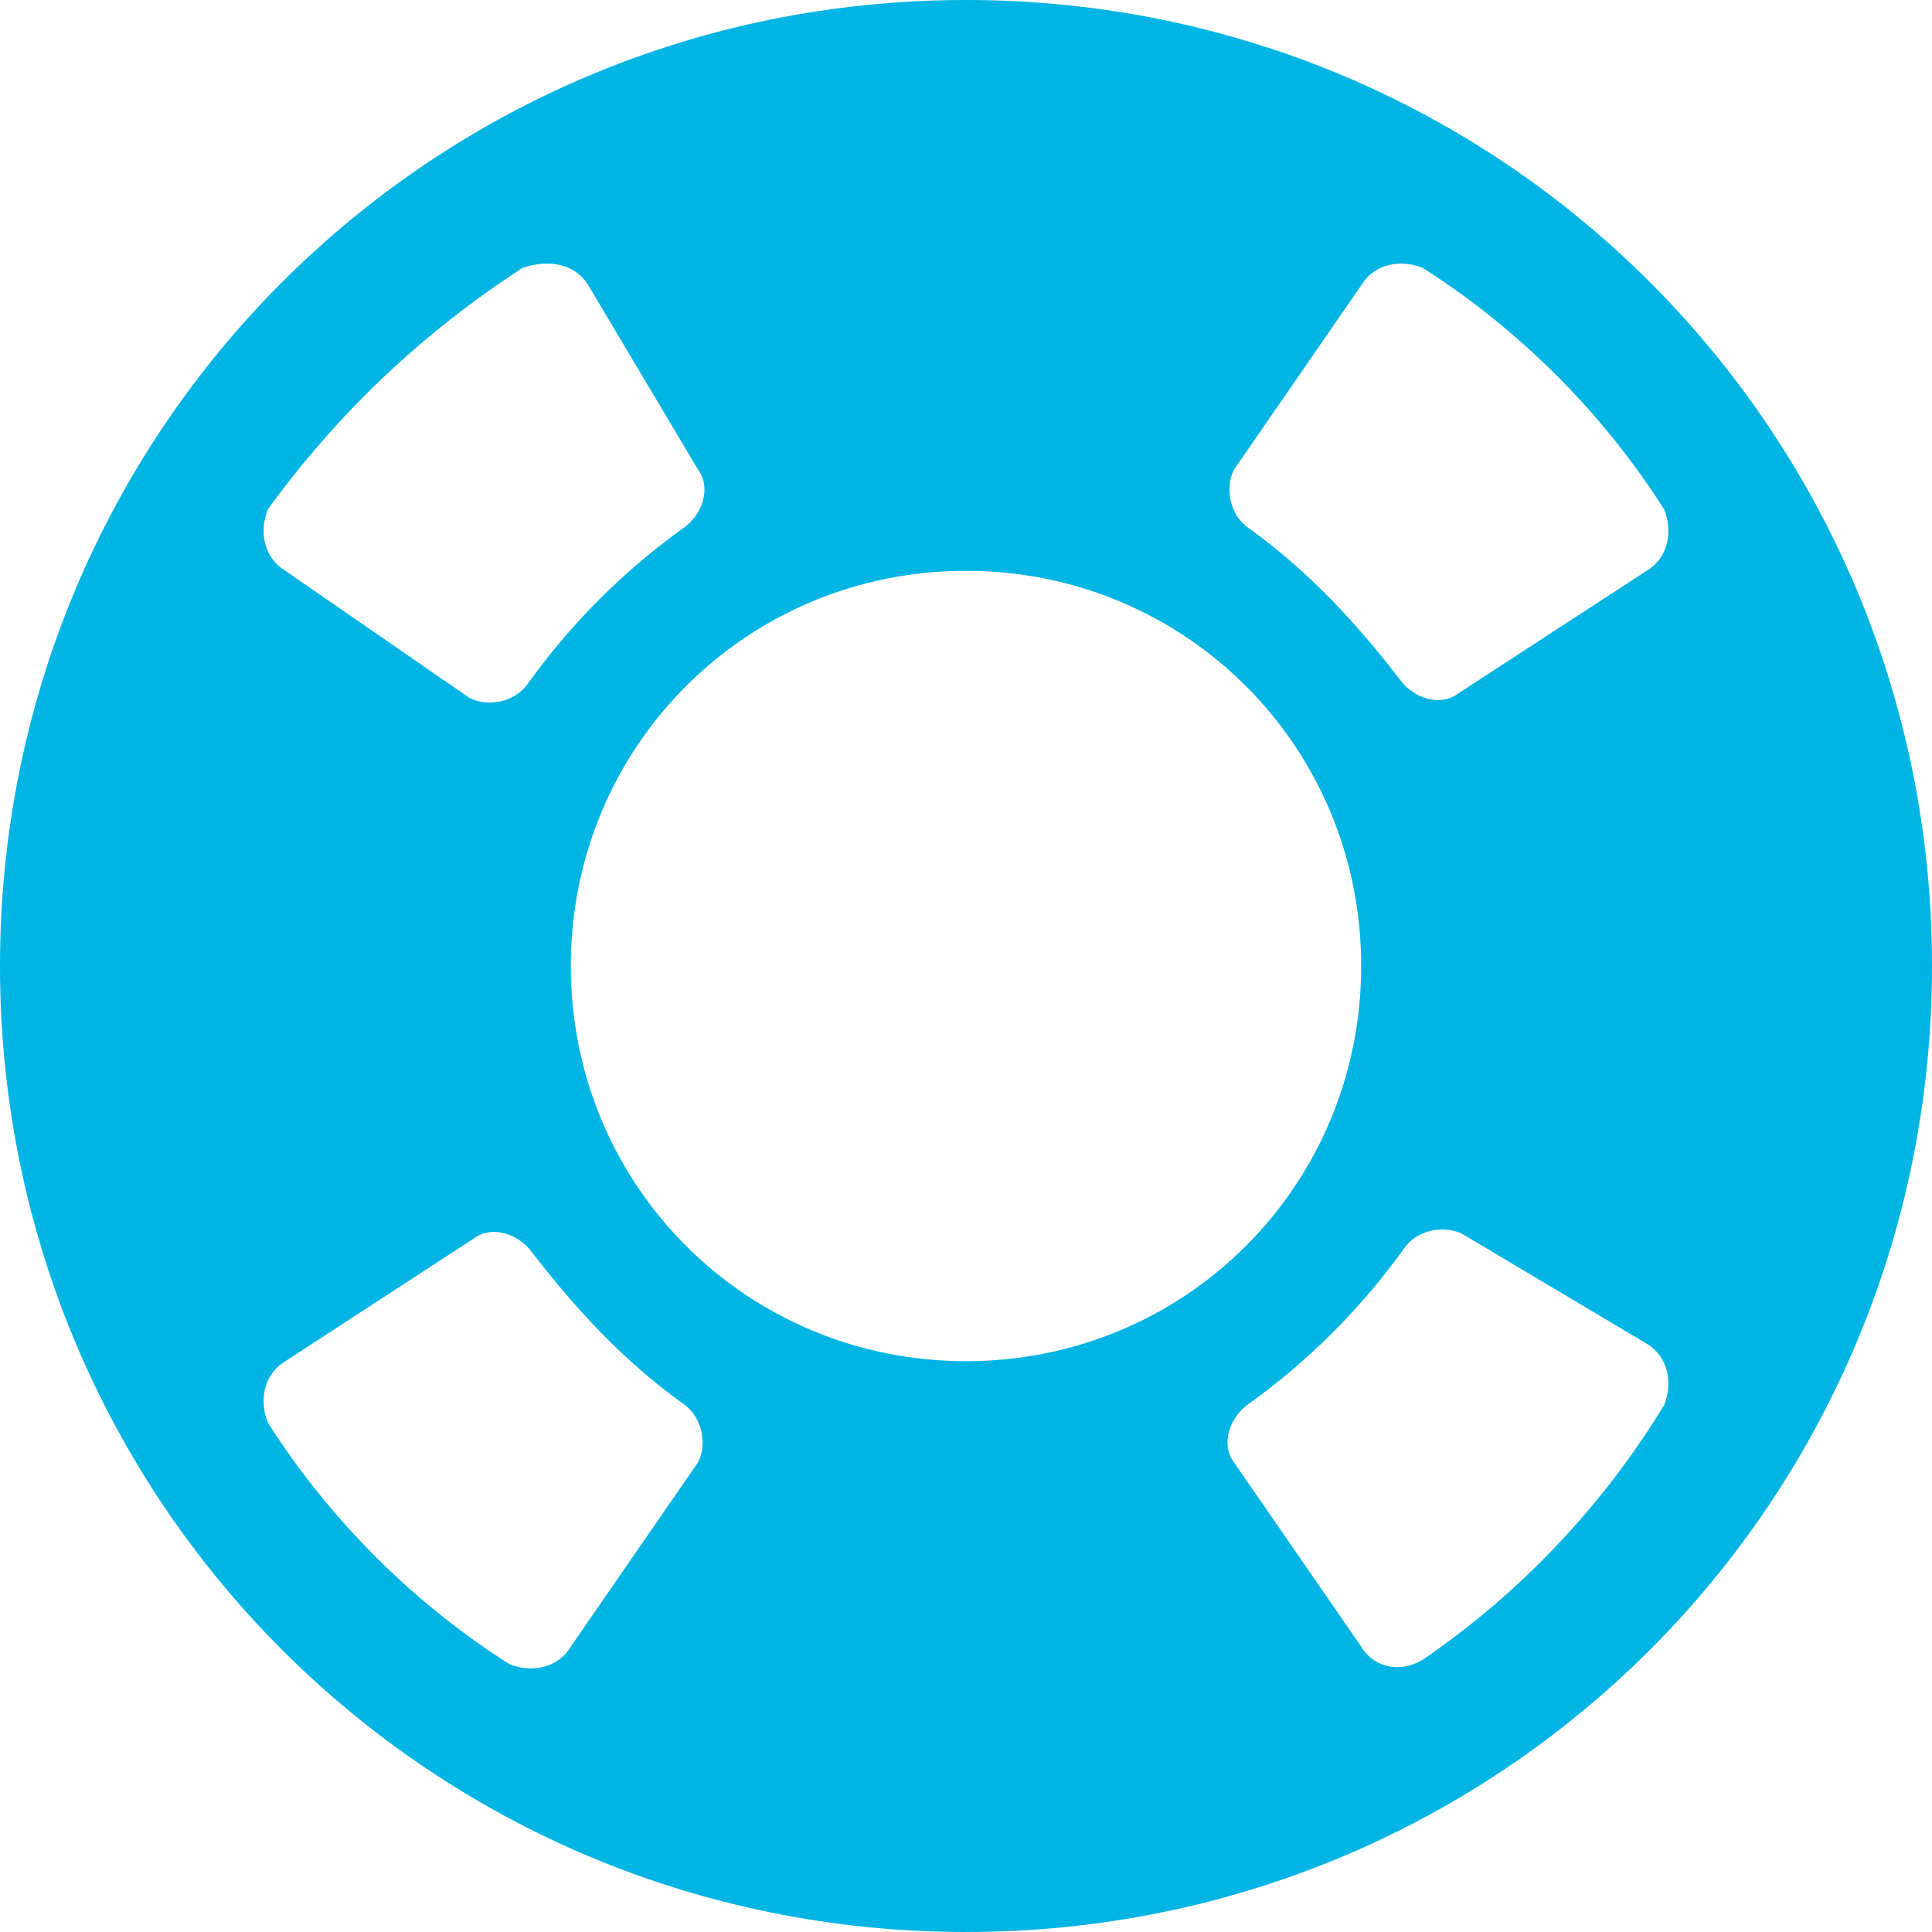
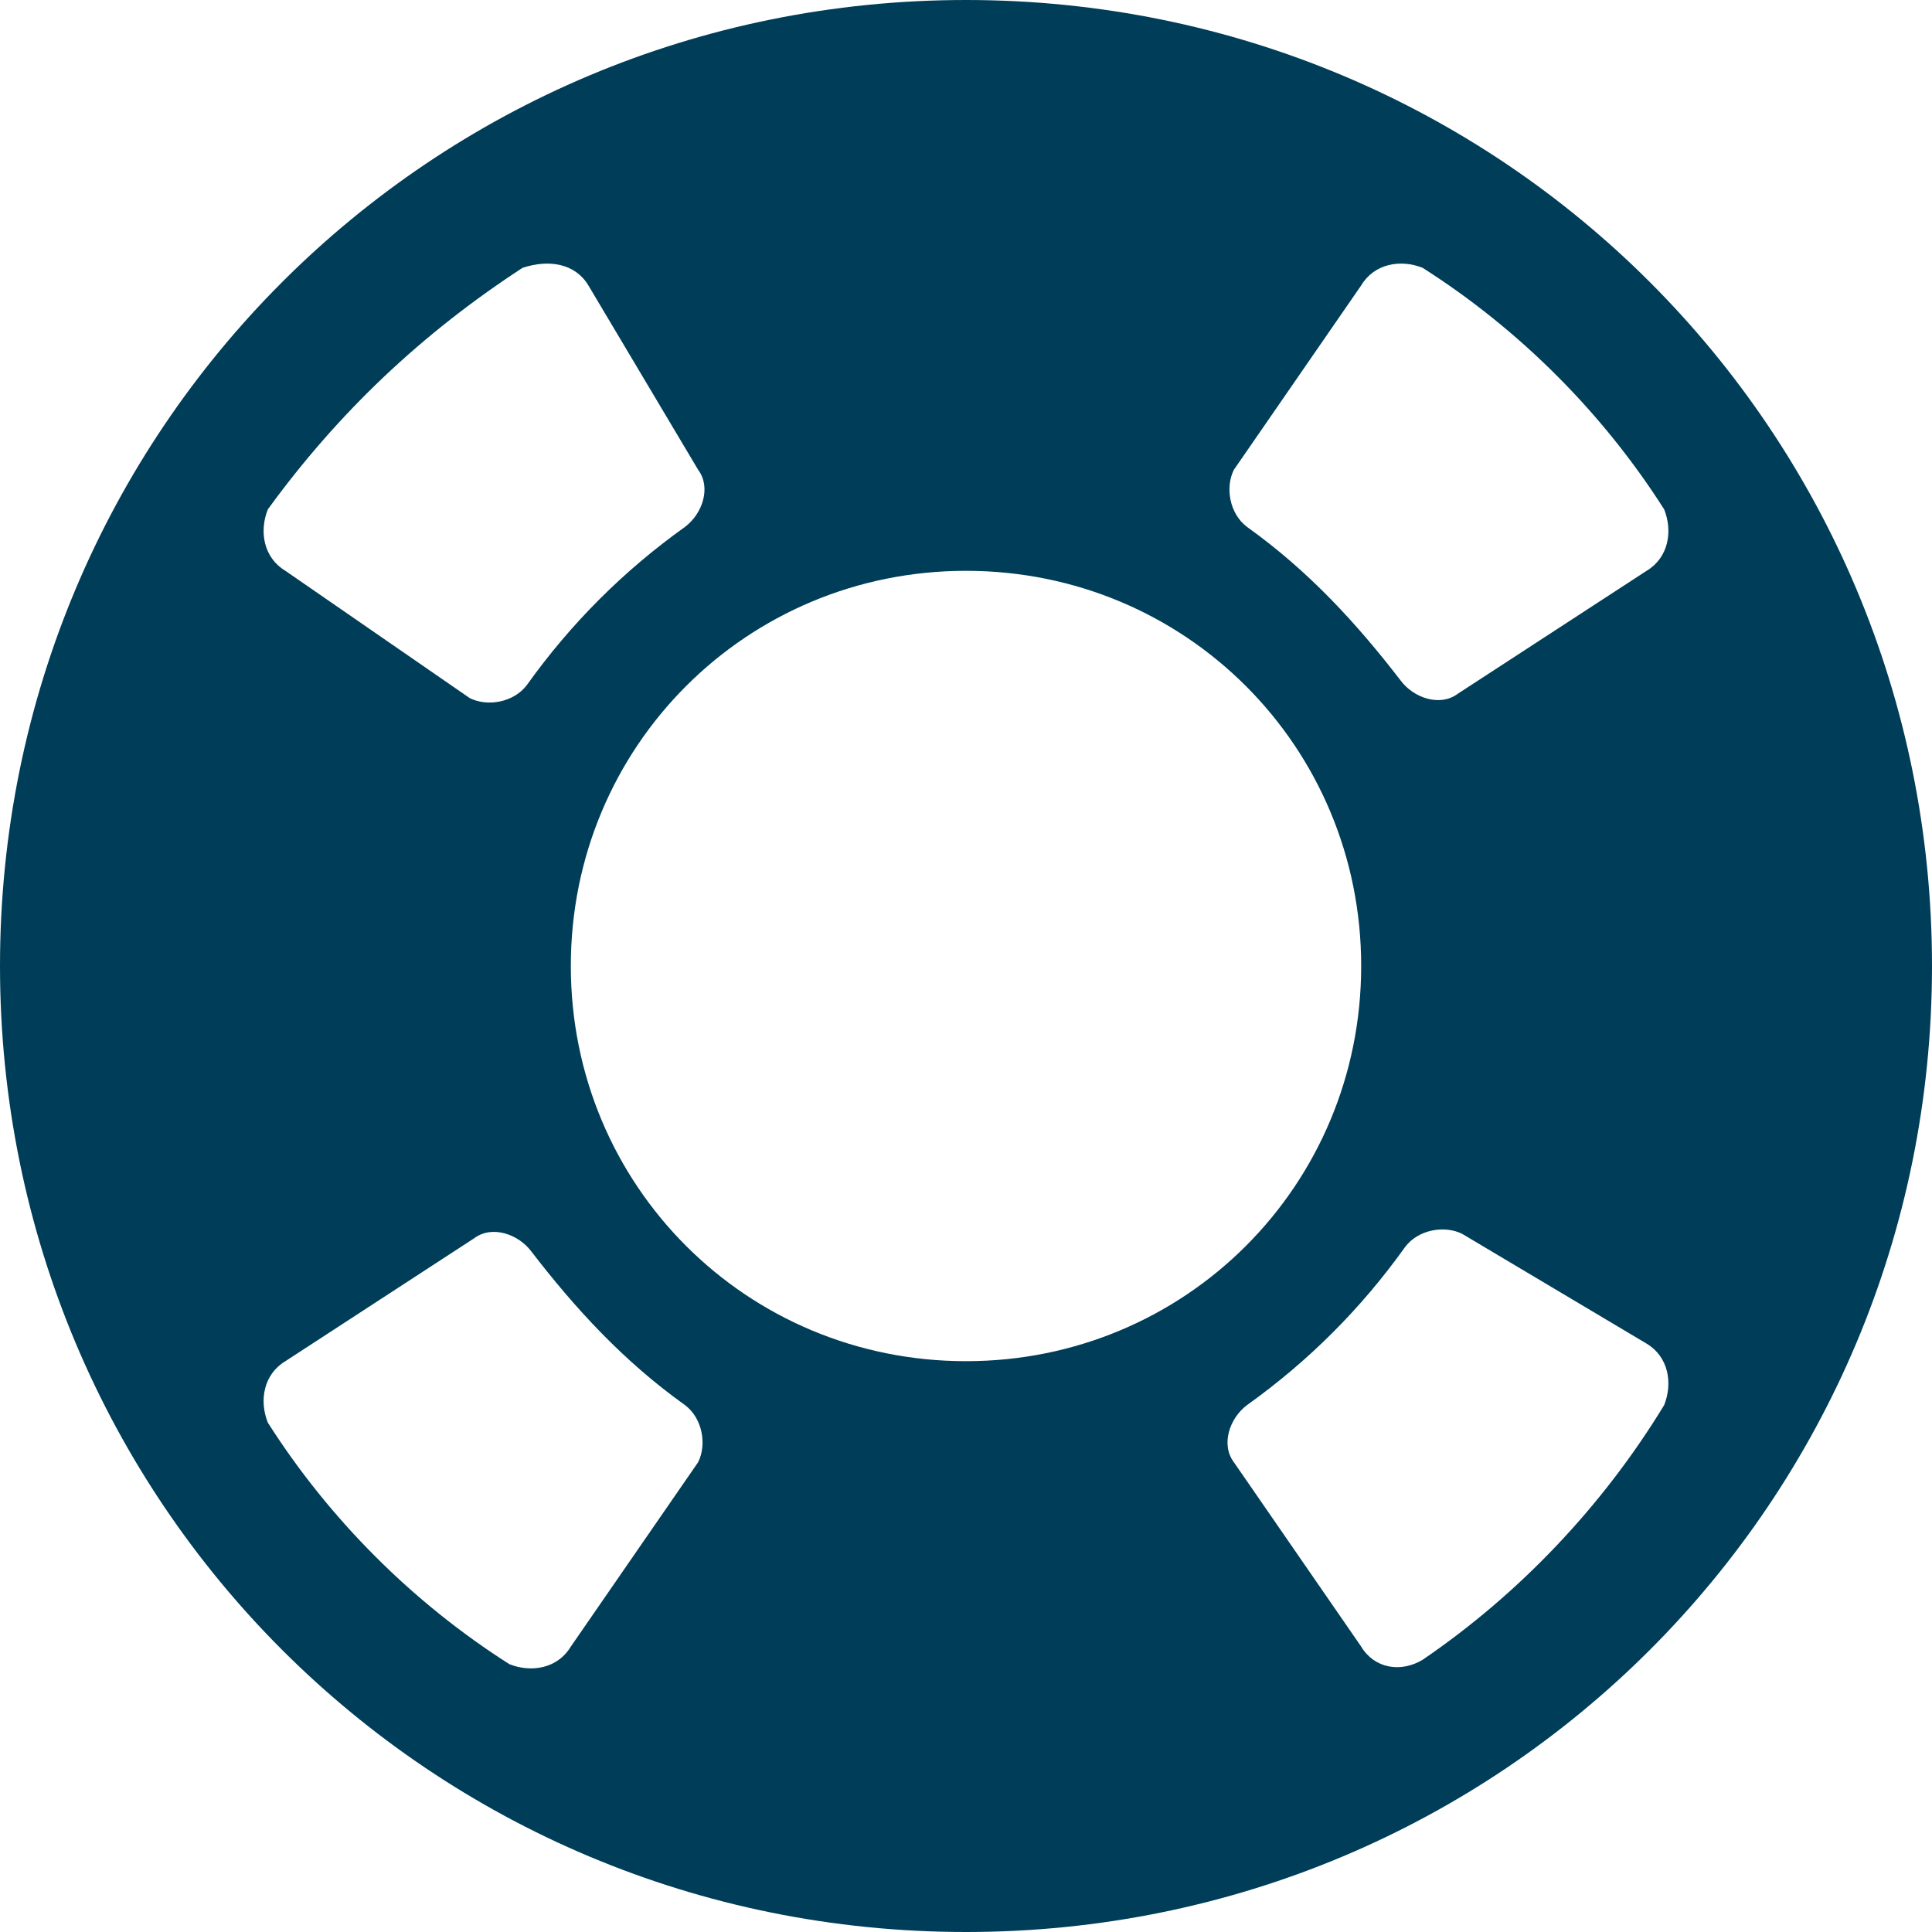
<svg xmlns="http://www.w3.org/2000/svg" version="1.1" id="Layer_1" x="0px" y="0px" viewBox="0 0 44 44" style="enable-background:new 0 0 44 44;" xml:space="preserve">
  <style type="text/css">
		.st0 {
- 			fill: #00B4E4;
+ 			fill: #003D58;
		}
	</style>
  <path class="st0" d="M22,0C9.8,0,0,9.8,0,22s9.8,22,22,22s22-9.8,22-22C44,9.8,34.2,0,22,0C22,0,22,0,22,0z M37.5,13l-4.3,2.8  c-0.4,0.3-1,0.1-1.3-0.3c-1-1.3-2.1-2.5-3.5-3.5c-0.4-0.3-0.5-0.9-0.3-1.3L31,6.5c0.3-0.5,0.9-0.6,1.4-0.4c0,0,0,0,0,0  c2.2,1.4,4.1,3.3,5.5,5.5C38.1,12.1,38,12.7,37.5,13C37.5,13,37.5,13,37.5,13z M13,22c0-5,4-9,9-9s9,4,9,9s-4,9-9,9  C17,31,13,27,13,22C13,22,13,22,13,22z M13.4,6.5l2.5,4.2c0.3,0.4,0.1,1-0.3,1.3c-1.4,1-2.6,2.2-3.6,3.6c-0.3,0.4-0.9,0.5-1.3,0.3  L6.5,13c-0.5-0.3-0.6-0.9-0.4-1.4c0,0,0,0,0,0c1.6-2.2,3.5-4,5.8-5.5C12.5,5.9,13.1,6,13.4,6.5C13.4,6.5,13.4,6.5,13.4,6.5z M6.5,31  l4.3-2.8c0.4-0.3,1-0.1,1.3,0.3c1,1.3,2.1,2.5,3.5,3.5c0.4,0.3,0.5,0.9,0.3,1.3L13,37.5c-0.3,0.5-0.9,0.6-1.4,0.4c0,0,0,0,0,0  c-2.2-1.4-4.1-3.3-5.5-5.5C5.9,31.9,6,31.3,6.5,31C6.5,31,6.5,31,6.5,31L6.5,31z M31,37.5l-2.9-4.2c-0.3-0.4-0.1-1,0.3-1.3  c1.4-1,2.6-2.2,3.6-3.6c0.3-0.4,0.9-0.5,1.3-0.3l4.2,2.5c0.5,0.3,0.6,0.9,0.4,1.4c0,0,0,0,0,0c-1.4,2.3-3.3,4.3-5.5,5.8  C31.9,38.1,31.3,38,31,37.5C31,37.5,31,37.5,31,37.5z" />
</svg>
